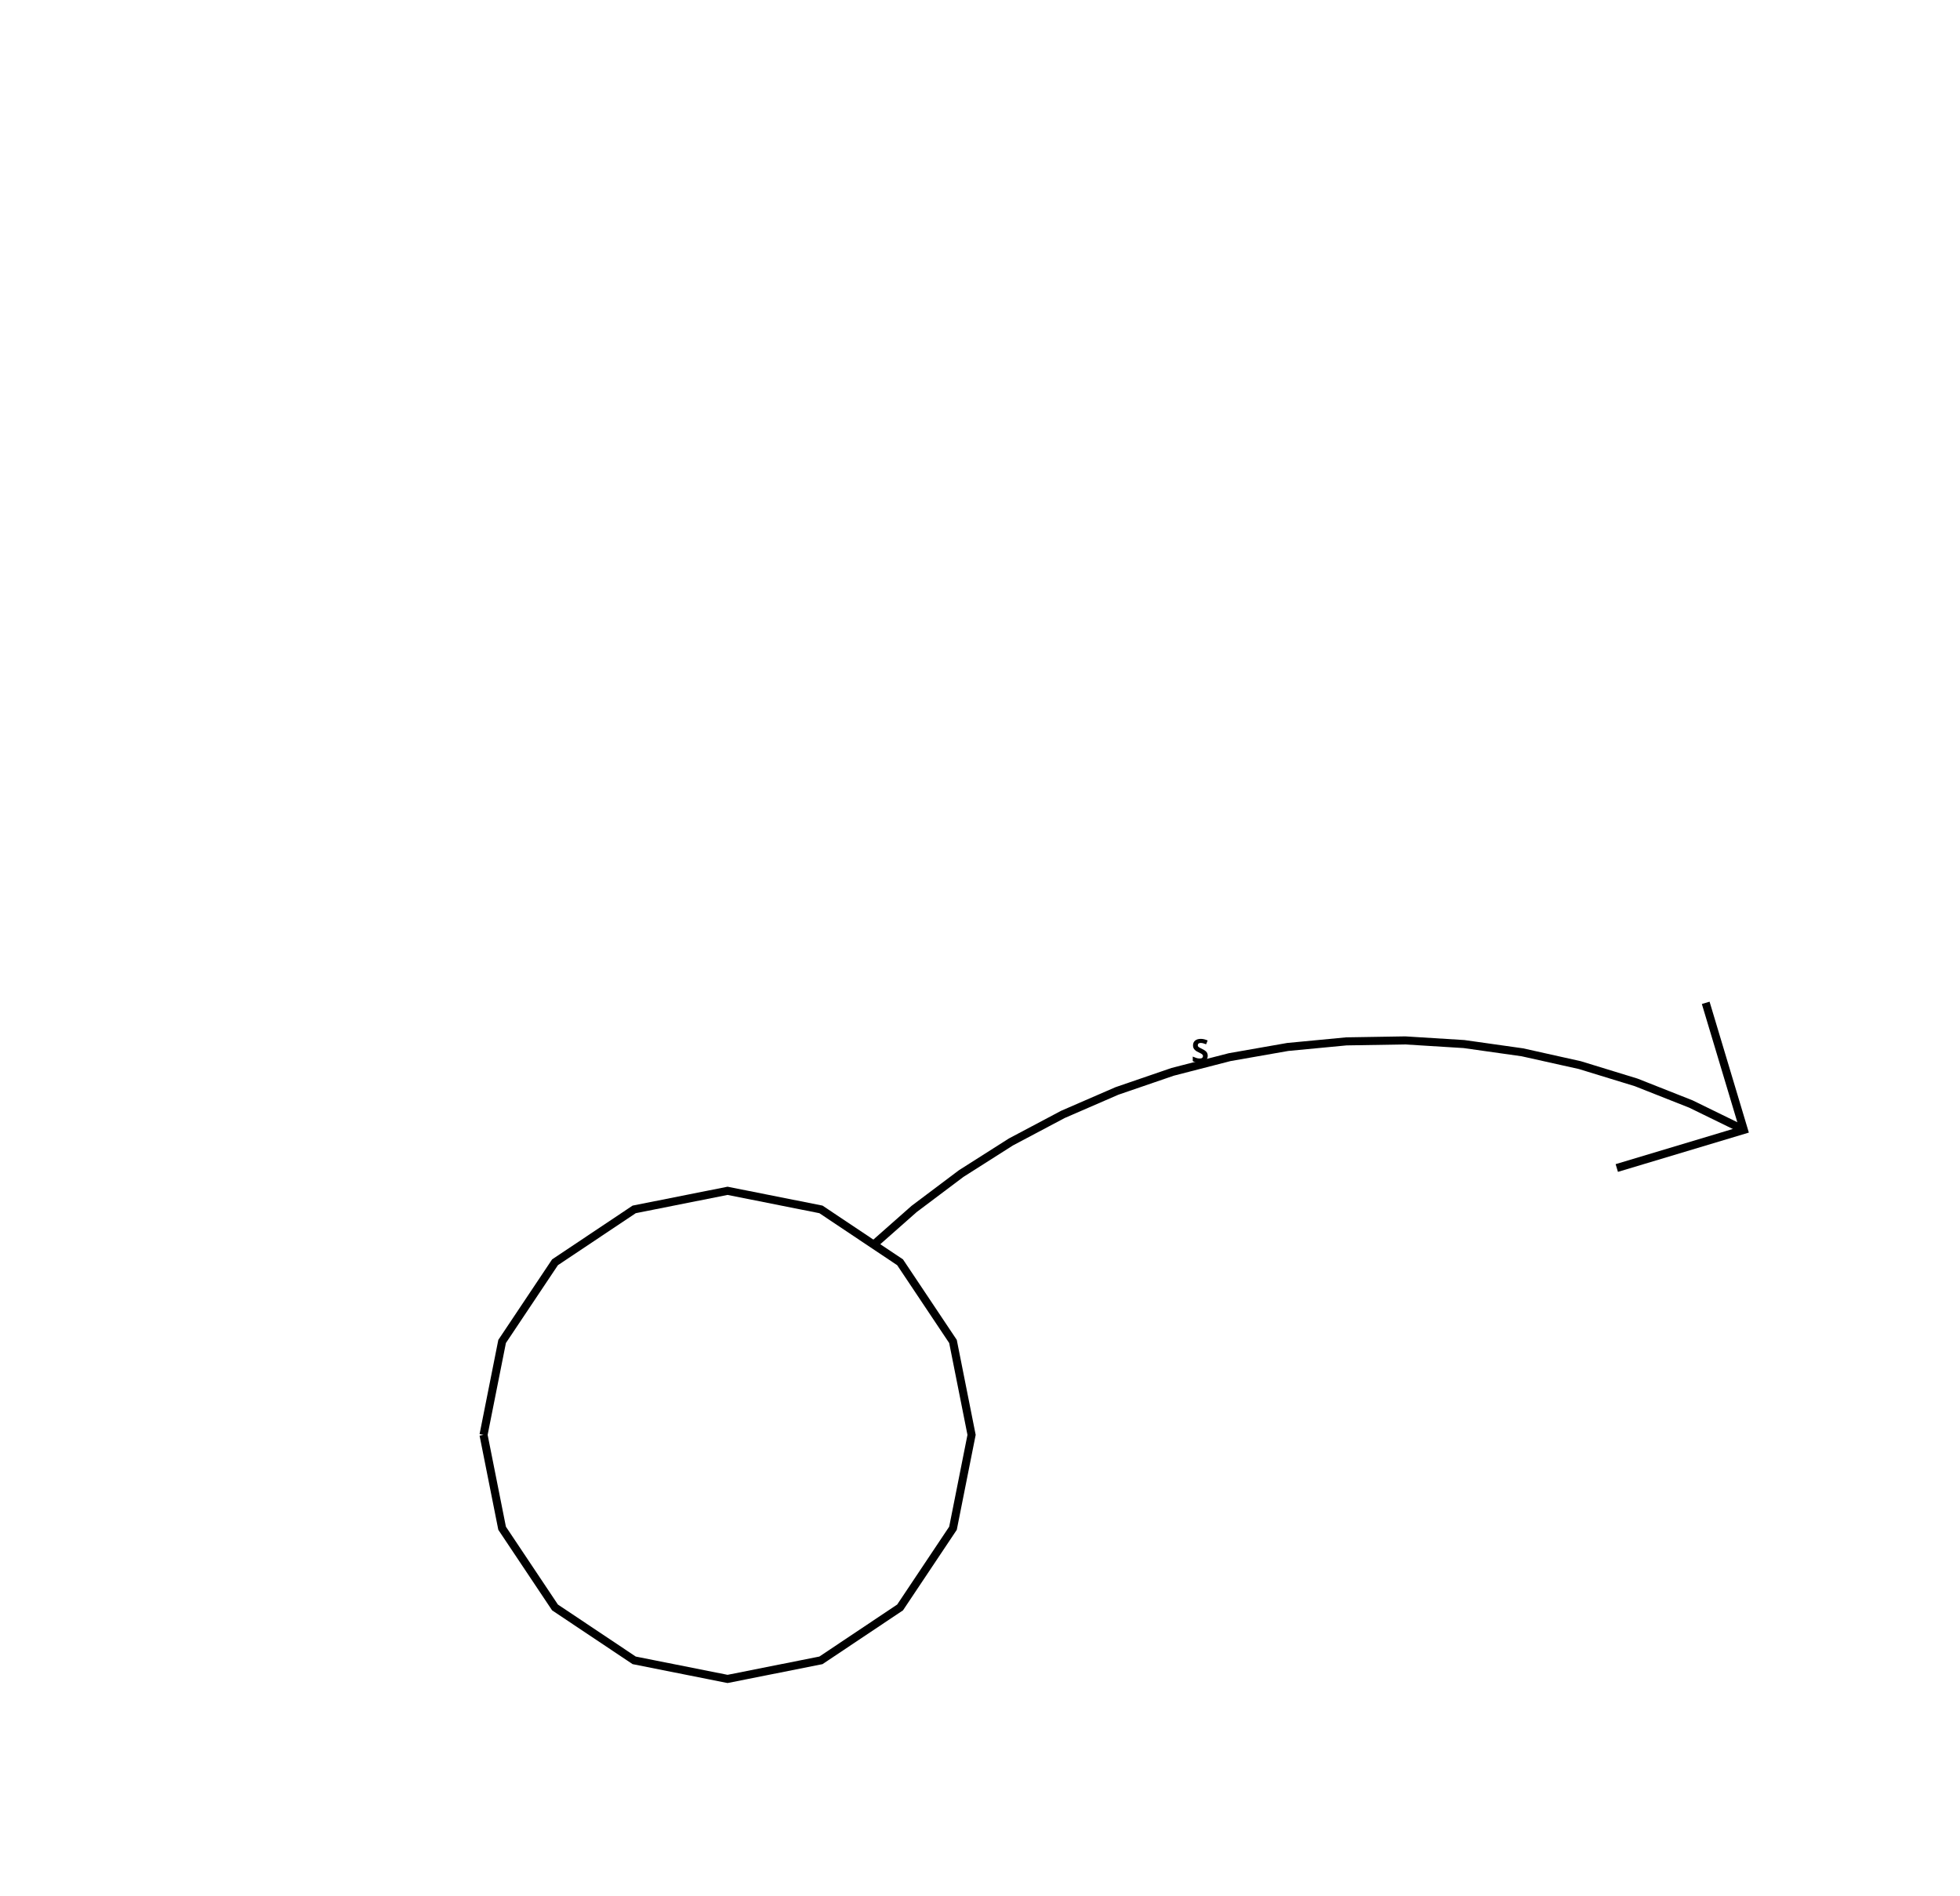
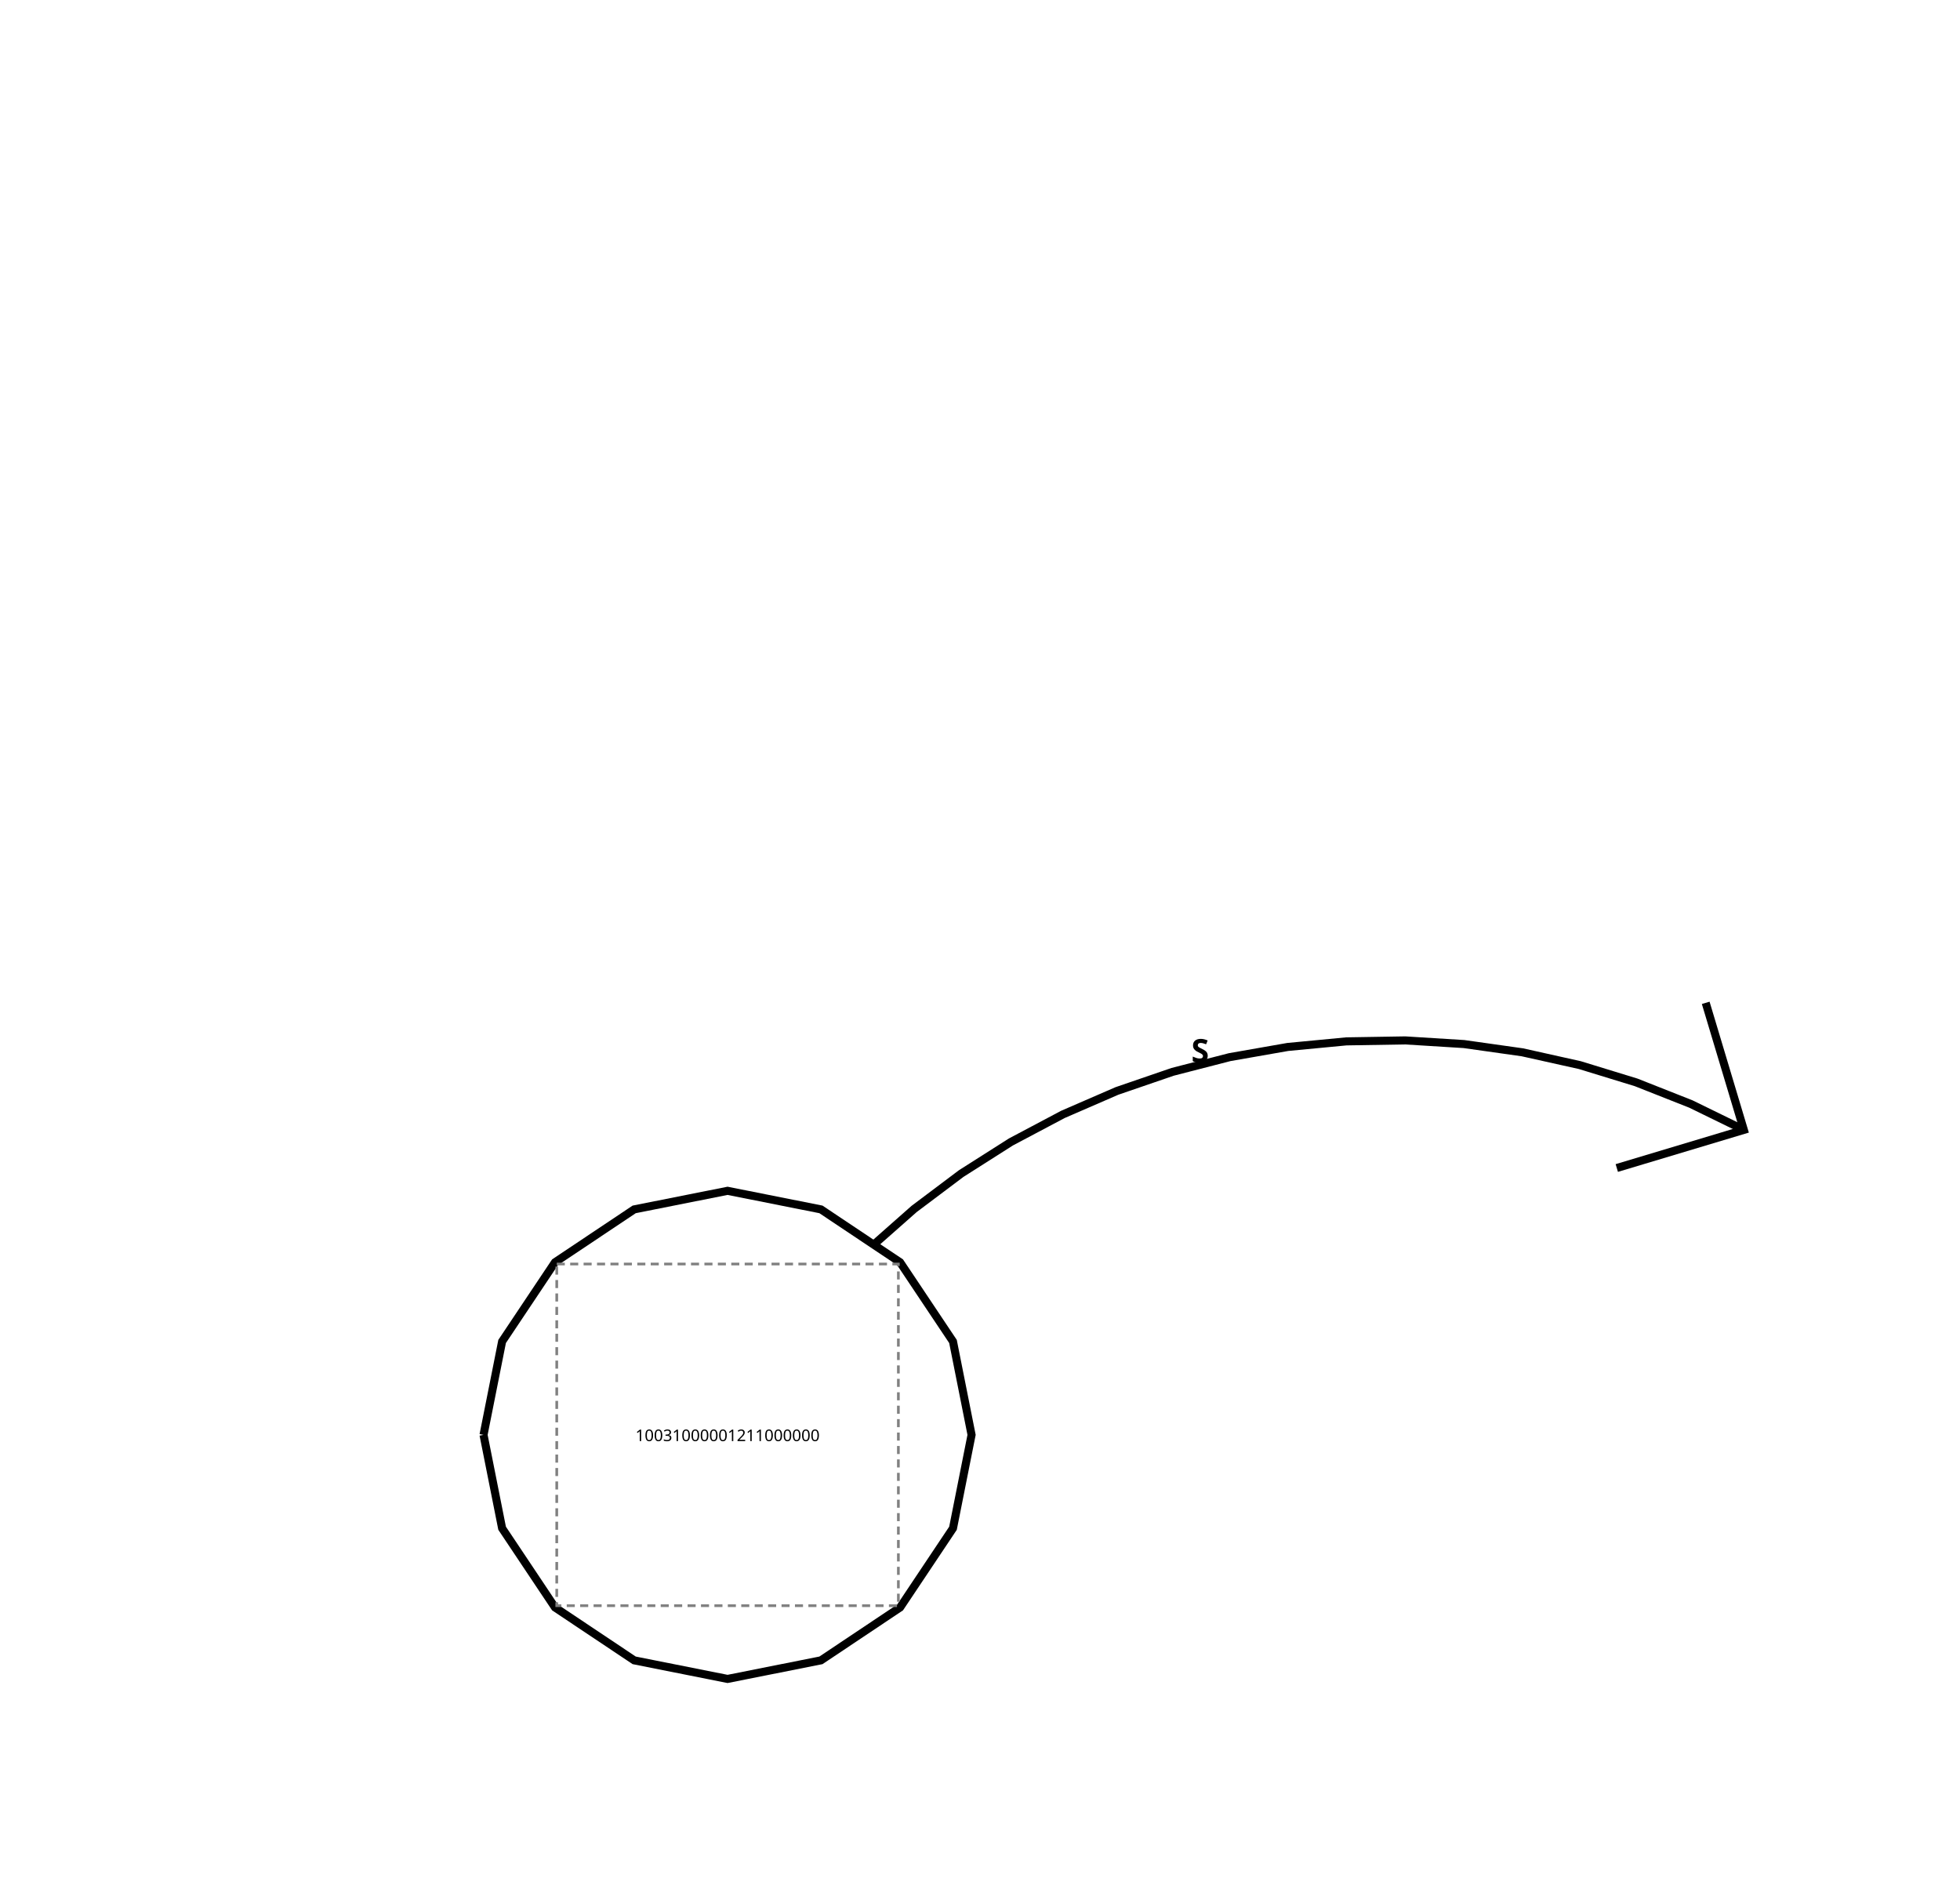
<svg xmlns="http://www.w3.org/2000/svg" width="730" height="706" viewBox="0 0 730 706">
  <polyline points="180.09,534.33 187.01,569.11 206.71,598.6 236.2,618.3 270.98,625.22 305.76,618.3 335.24,598.6 354.94,569.11 361.86,534.33 354.94,499.55 335.24,470.07 305.76,450.37 270.98,443.45 236.2,450.37 206.71,470.07 187.01,499.55 180.09,534.33" fill="none" stroke="#000000ff" stroke-width="3" stroke-linejoin="miter" stroke-linecap="butt" />
  <polyline points="649.49,420.76 629.78,411.13 609.38,403.07 588.41,396.64 566.99,391.87 545.27,388.8 523.38,387.44 501.45,387.8 479.61,389.88 458,393.67 436.76,399.14 416.01,406.26 395.89,414.99 376.51,425.26 357.99,437.03 340.46,450.21 325.41,463.5" fill="none" stroke="#000000ff" stroke-width="3" stroke-linejoin="miter" stroke-linecap="butt" />
  <polyline points="602.17,434.96 649.49,420.76 635.29,373.45" fill="none" stroke="#000000ff" stroke-width="3" stroke-linejoin="miter" stroke-linecap="butt" />
  <text transform="translate(447 394.5) rotate(0)" x="0" y="-3.6" text-anchor="middle" dominant-baseline="central" font-family="PT Sans" font-size="12" font-weight="bold">S</text>
+   <rect x="207.36" y="470.71" width="127.24" height="127.24" fill="none" stroke="#808080" stroke-dasharray="3 2" />
+   <text x="270.98" y="534.33" text-anchor="middle" dominant-baseline="central" font-family="sans-serif" font-size="6">10031000001211000000</text>
</svg>
